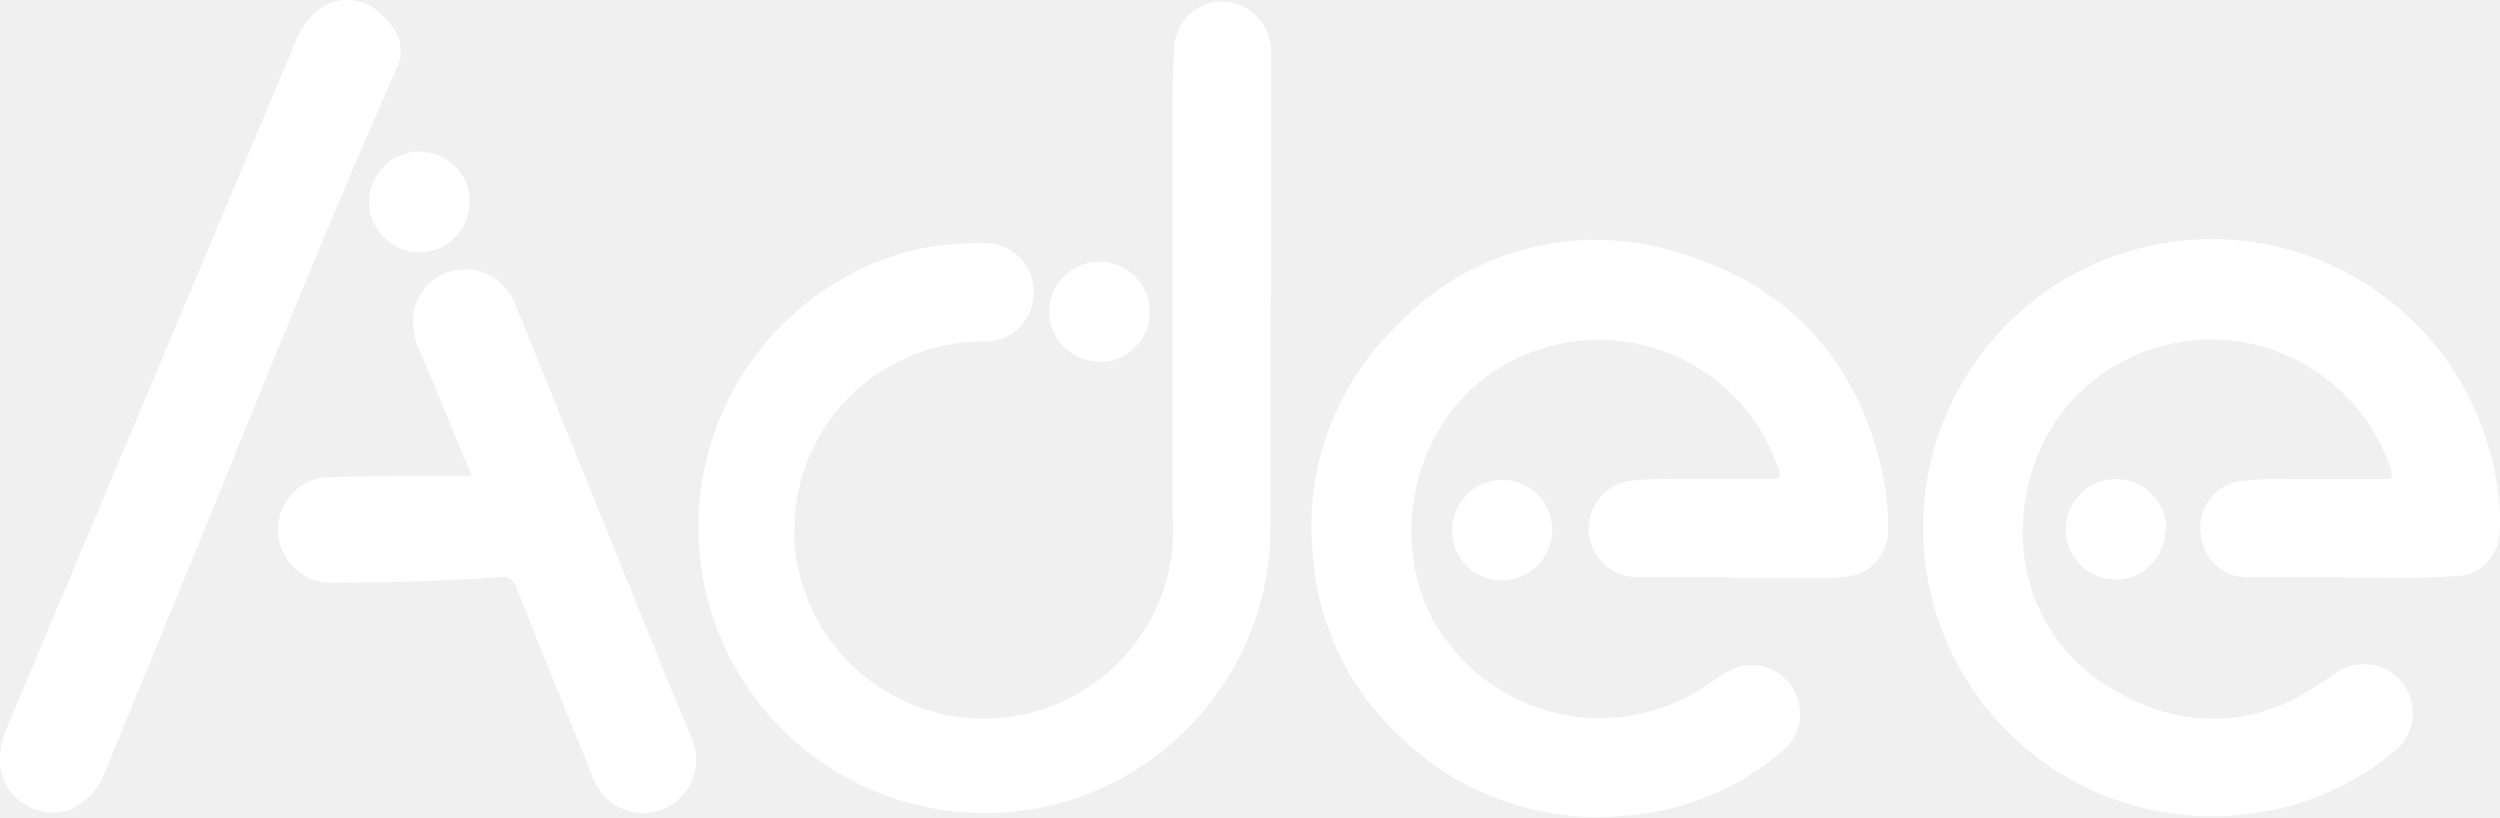
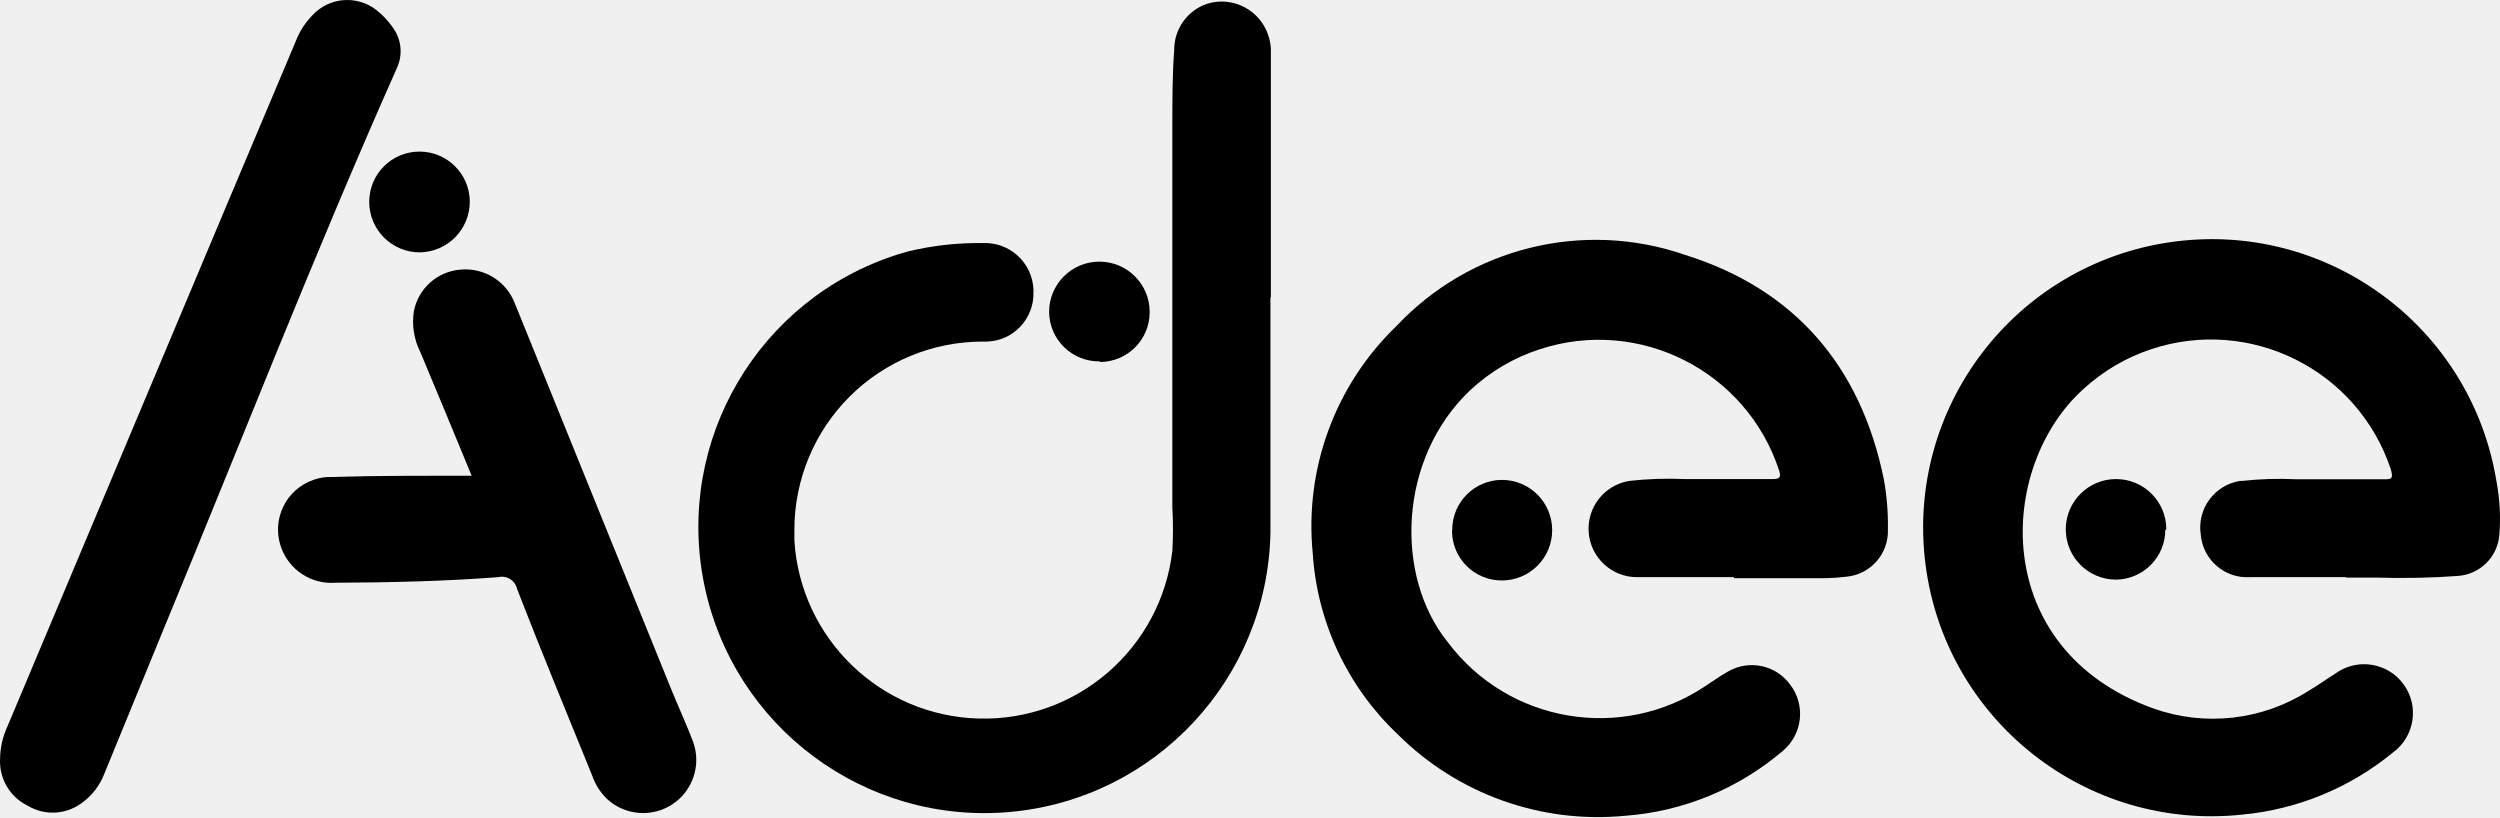
<svg xmlns="http://www.w3.org/2000/svg" preserveAspectRatio="xMidYMid meet" data-bbox="5.435 4.715 121.305 39.648" viewBox="5.435 4.715 121.305 39.648" data-type="color" role="presentation" aria-hidden="true" aria-labelledby="svgcid-do1tch699dyn">
  <g>
-     <path d="M67.08 19.15v11.41A13.88 13.88 0 1 1 49 17.06l.51-.15a14.59 14.59 0 0 1 3.61-.4 2.35 2.35 0 0 1 2.46 2.24.66.66 0 0 1 0 .14 2.33 2.33 0 0 1-2.24 2.4h-.21a9.13 9.13 0 0 0-9.15 9.13v.53a9.21 9.21 0 0 0 18.34.49 18.22 18.22 0 0 0 0-2.09V10.74c0-1.2 0-2.4.09-3.59A2.35 2.35 0 0 1 64 4.9a2.38 2.38 0 0 1 3 1.61 2.56 2.56 0 0 1 .1.54v12.1z" fill="#ffffff" data-color="1" />
-     <path d="M119.27 32.72h-4.65a2.26 2.26 0 0 1-2.4-2.06 2.29 2.29 0 0 1 1.91-2.61h.09a16.73 16.73 0 0 1 2.65-.08h4.2c.4 0 .51 0 .37-.49a9.2 9.2 0 0 0-11.63-5.82 9.09 9.09 0 0 0-3.27 1.92c-4.22 3.78-4.6 12.61 3.35 15.5a8.63 8.63 0 0 0 7.57-.85c.45-.26.87-.57 1.3-.84a2.37 2.37 0 1 1 2.77 3.85 13.5 13.5 0 0 1-7.28 3 14 14 0 1 1 12.32-16.16 9.69 9.69 0 0 1 .14 2.58 2.17 2.17 0 0 1-2 2 38.14 38.14 0 0 1-4 .08h-1.44z" fill="#ffffff" data-color="1" />
-     <path d="M89.56 32.72h-4.7a2.35 2.35 0 0 1-.37-4.67 17.37 17.37 0 0 1 2.7-.09h4.25c.34 0 .43-.07.32-.42a9.21 9.21 0 0 0-11.61-5.88 9 9 0 0 0-3.39 2c-3.48 3.31-3.67 9-1.08 12.21A9.22 9.22 0 0 0 88.19 38c.36-.23.71-.49 1.09-.7a2.3 2.3 0 0 1 3 .61 2.34 2.34 0 0 1-.34 3.24 13.3 13.3 0 0 1-7.67 3.15 13.74 13.74 0 0 1-11-3.94 13.26 13.26 0 0 1-4.14-8.82 13.46 13.46 0 0 1 4.06-11 13.26 13.26 0 0 1 14-3.46c5.32 1.66 8.53 5.4 9.65 10.88a12.43 12.43 0 0 1 .2 2.44A2.22 2.22 0 0 1 95 32.7a9.26 9.26 0 0 1-1 .07h-4.43z" fill="#ffffff" data-color="1" />
-     <path d="M5.44 41.51A3.77 3.77 0 0 1 5.78 40L16.5 14.51l3.28-7.78a3.71 3.71 0 0 1 .8-1.26 2.3 2.3 0 0 1 3.27-.14l.08.07a4 4 0 0 1 .62.73A1.93 1.93 0 0 1 24.7 8c-4 9-7.57 18.16-11.33 27.25l-2.87 7a3.12 3.12 0 0 1-1.13 1.45 2.35 2.35 0 0 1-2.59.11 2.39 2.39 0 0 1-1.34-2.3z" fill="#ffffff" data-color="1" />
-     <path d="M28.32 27.8c-.86-2.08-1.67-4.06-2.49-6a3.3 3.3 0 0 1-.31-2 2.5 2.5 0 0 1 2.23-2 2.57 2.57 0 0 1 2.66 1.62l7.66 18.9c.33.8.69 1.58 1 2.4a2.58 2.58 0 0 1-4.15 2.79 2.87 2.87 0 0 1-.75-1.16c-1.22-3-2.46-6-3.65-9.07a.75.75 0 0 0-.91-.56c-2.62.2-5.25.26-7.89.27a2.59 2.59 0 0 1-2.65-1.73A2.55 2.55 0 0 1 20.64 28a2.34 2.34 0 0 1 .87-.14c2.27-.07 4.49-.06 6.81-.06z" fill="#ffffff" data-color="1" />
-     <path d="M23.35 14.51a2.44 2.44 0 0 1 4.88 0 2.46 2.46 0 0 1-2.43 2.45 2.45 2.45 0 0 1-2.45-2.45z" fill="#ffffff" data-color="1" />
-     <path d="M58.78 22.25a2.42 2.42 0 0 1-2.44-2.4 2.44 2.44 0 1 1 4.88 0 2.42 2.42 0 0 1-2.39 2.43z" fill="#ffffff" data-color="1" />
-     <path d="M110.5 30.42a2.42 2.42 0 0 1-2.4 2.42 2.44 2.44 0 1 1 2.45-2.43z" fill="#ffffff" data-color="1" />
-     <path d="M75.9 30.41A2.42 2.42 0 0 1 78.31 28a2.44 2.44 0 1 1 0 4.88 2.41 2.41 0 0 1-2.42-2.4z" fill="#ffffff" data-color="1" />
+     <path d="M67.08 19.15v11.41A13.88 13.88 0 1 1 49 17.06l.51-.15a14.59 14.59 0 0 1 3.61-.4 2.35 2.35 0 0 1 2.46 2.24.66.66 0 0 1 0 .14 2.33 2.33 0 0 1-2.24 2.4h-.21a9.13 9.13 0 0 0-9.15 9.13v.53a9.21 9.21 0 0 0 18.34.49 18.22 18.22 0 0 0 0-2.09V10.74c0-1.2 0-2.4.09-3.59A2.35 2.35 0 0 1 64 4.9a2.38 2.38 0 0 1 3 1.61 2.56 2.56 0 0 1 .1.54v12.1z" fill="#000000" data-color="1" />
+     <path d="M119.27 32.72h-4.65a2.26 2.26 0 0 1-2.4-2.06 2.29 2.29 0 0 1 1.91-2.61h.09a16.73 16.73 0 0 1 2.65-.08h4.2c.4 0 .51 0 .37-.49a9.2 9.2 0 0 0-11.63-5.82 9.09 9.09 0 0 0-3.27 1.92c-4.22 3.78-4.6 12.61 3.35 15.5a8.63 8.63 0 0 0 7.57-.85c.45-.26.87-.57 1.3-.84a2.37 2.37 0 1 1 2.77 3.85 13.5 13.5 0 0 1-7.28 3 14 14 0 1 1 12.32-16.16 9.69 9.69 0 0 1 .14 2.58 2.17 2.17 0 0 1-2 2 38.14 38.14 0 0 1-4 .08h-1.44z" fill="#000000" data-color="1" />
+     <path d="M89.56 32.72h-4.7a2.35 2.35 0 0 1-.37-4.67 17.37 17.37 0 0 1 2.7-.09h4.25c.34 0 .43-.07.32-.42a9.21 9.21 0 0 0-11.61-5.88 9 9 0 0 0-3.39 2c-3.48 3.31-3.67 9-1.08 12.21A9.22 9.22 0 0 0 88.19 38c.36-.23.71-.49 1.09-.7a2.3 2.3 0 0 1 3 .61 2.34 2.34 0 0 1-.34 3.24 13.3 13.3 0 0 1-7.67 3.15 13.74 13.74 0 0 1-11-3.94 13.26 13.26 0 0 1-4.14-8.82 13.46 13.46 0 0 1 4.06-11 13.26 13.26 0 0 1 14-3.46c5.32 1.66 8.53 5.4 9.65 10.88a12.43 12.43 0 0 1 .2 2.44A2.22 2.22 0 0 1 95 32.7a9.26 9.26 0 0 1-1 .07h-4.43z" fill="#000000" data-color="1" />
+     <path d="M5.44 41.51A3.77 3.77 0 0 1 5.78 40L16.5 14.51l3.28-7.78a3.71 3.71 0 0 1 .8-1.26 2.3 2.3 0 0 1 3.27-.14l.08.07a4 4 0 0 1 .62.73A1.93 1.93 0 0 1 24.7 8c-4 9-7.57 18.16-11.33 27.25l-2.87 7a3.12 3.12 0 0 1-1.13 1.45 2.35 2.35 0 0 1-2.59.11 2.39 2.39 0 0 1-1.34-2.3z" fill="#000000" data-color="1" />
+     <path d="M28.32 27.8c-.86-2.08-1.67-4.06-2.49-6a3.3 3.3 0 0 1-.31-2 2.5 2.5 0 0 1 2.23-2 2.57 2.57 0 0 1 2.66 1.62l7.66 18.9c.33.8.69 1.58 1 2.4a2.58 2.58 0 0 1-4.15 2.79 2.87 2.87 0 0 1-.75-1.16c-1.22-3-2.46-6-3.65-9.07a.75.75 0 0 0-.91-.56c-2.62.2-5.25.26-7.89.27a2.59 2.59 0 0 1-2.65-1.73A2.55 2.55 0 0 1 20.64 28a2.34 2.34 0 0 1 .87-.14c2.27-.07 4.49-.06 6.81-.06z" fill="#000000" data-color="1" />
+     <path d="M23.35 14.51a2.44 2.44 0 0 1 4.88 0 2.46 2.46 0 0 1-2.43 2.45 2.45 2.45 0 0 1-2.45-2.45z" fill="#000000" data-color="1" />
+     <path d="M58.78 22.25a2.42 2.42 0 0 1-2.44-2.4 2.44 2.44 0 1 1 4.88 0 2.42 2.42 0 0 1-2.39 2.43z" fill="#000000" data-color="1" />
+     <path d="M110.5 30.42a2.42 2.42 0 0 1-2.4 2.42 2.44 2.44 0 1 1 2.45-2.43z" fill="#000000" data-color="1" />
+     <path d="M75.9 30.41A2.42 2.42 0 0 1 78.31 28a2.44 2.44 0 1 1 0 4.88 2.41 2.41 0 0 1-2.42-2.4z" fill="#000000" data-color="1" />
  </g>
</svg>
